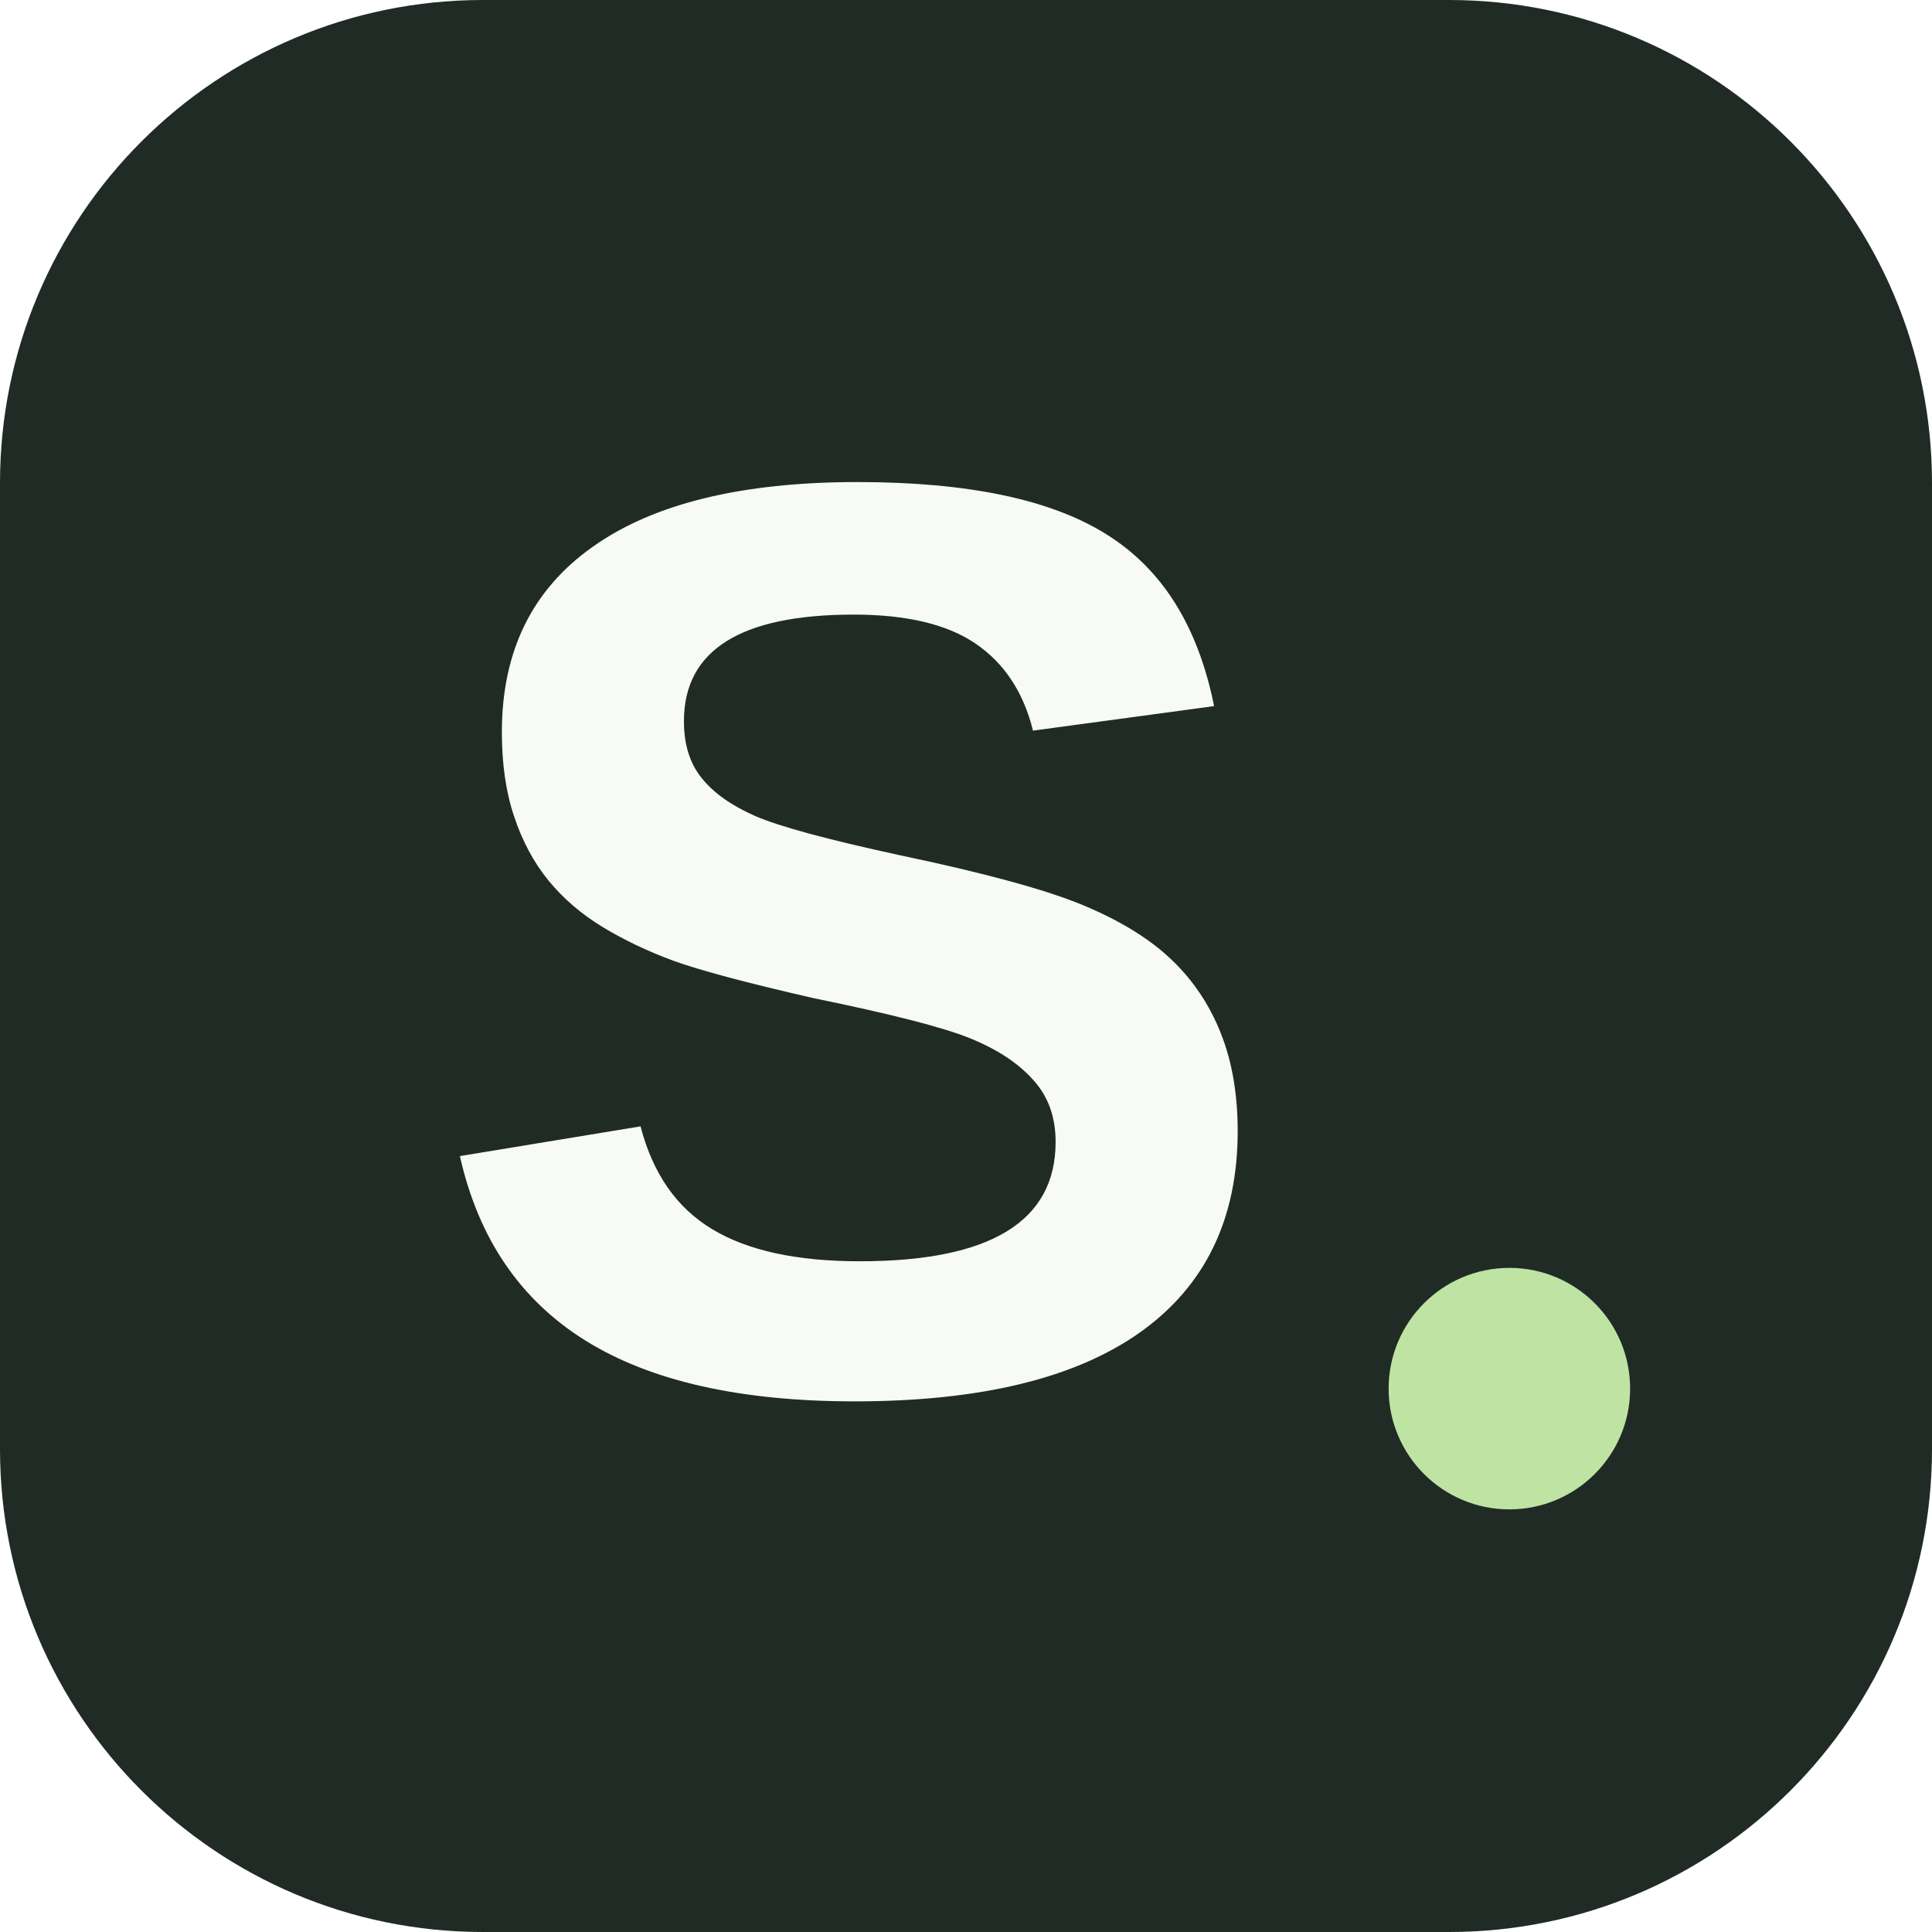
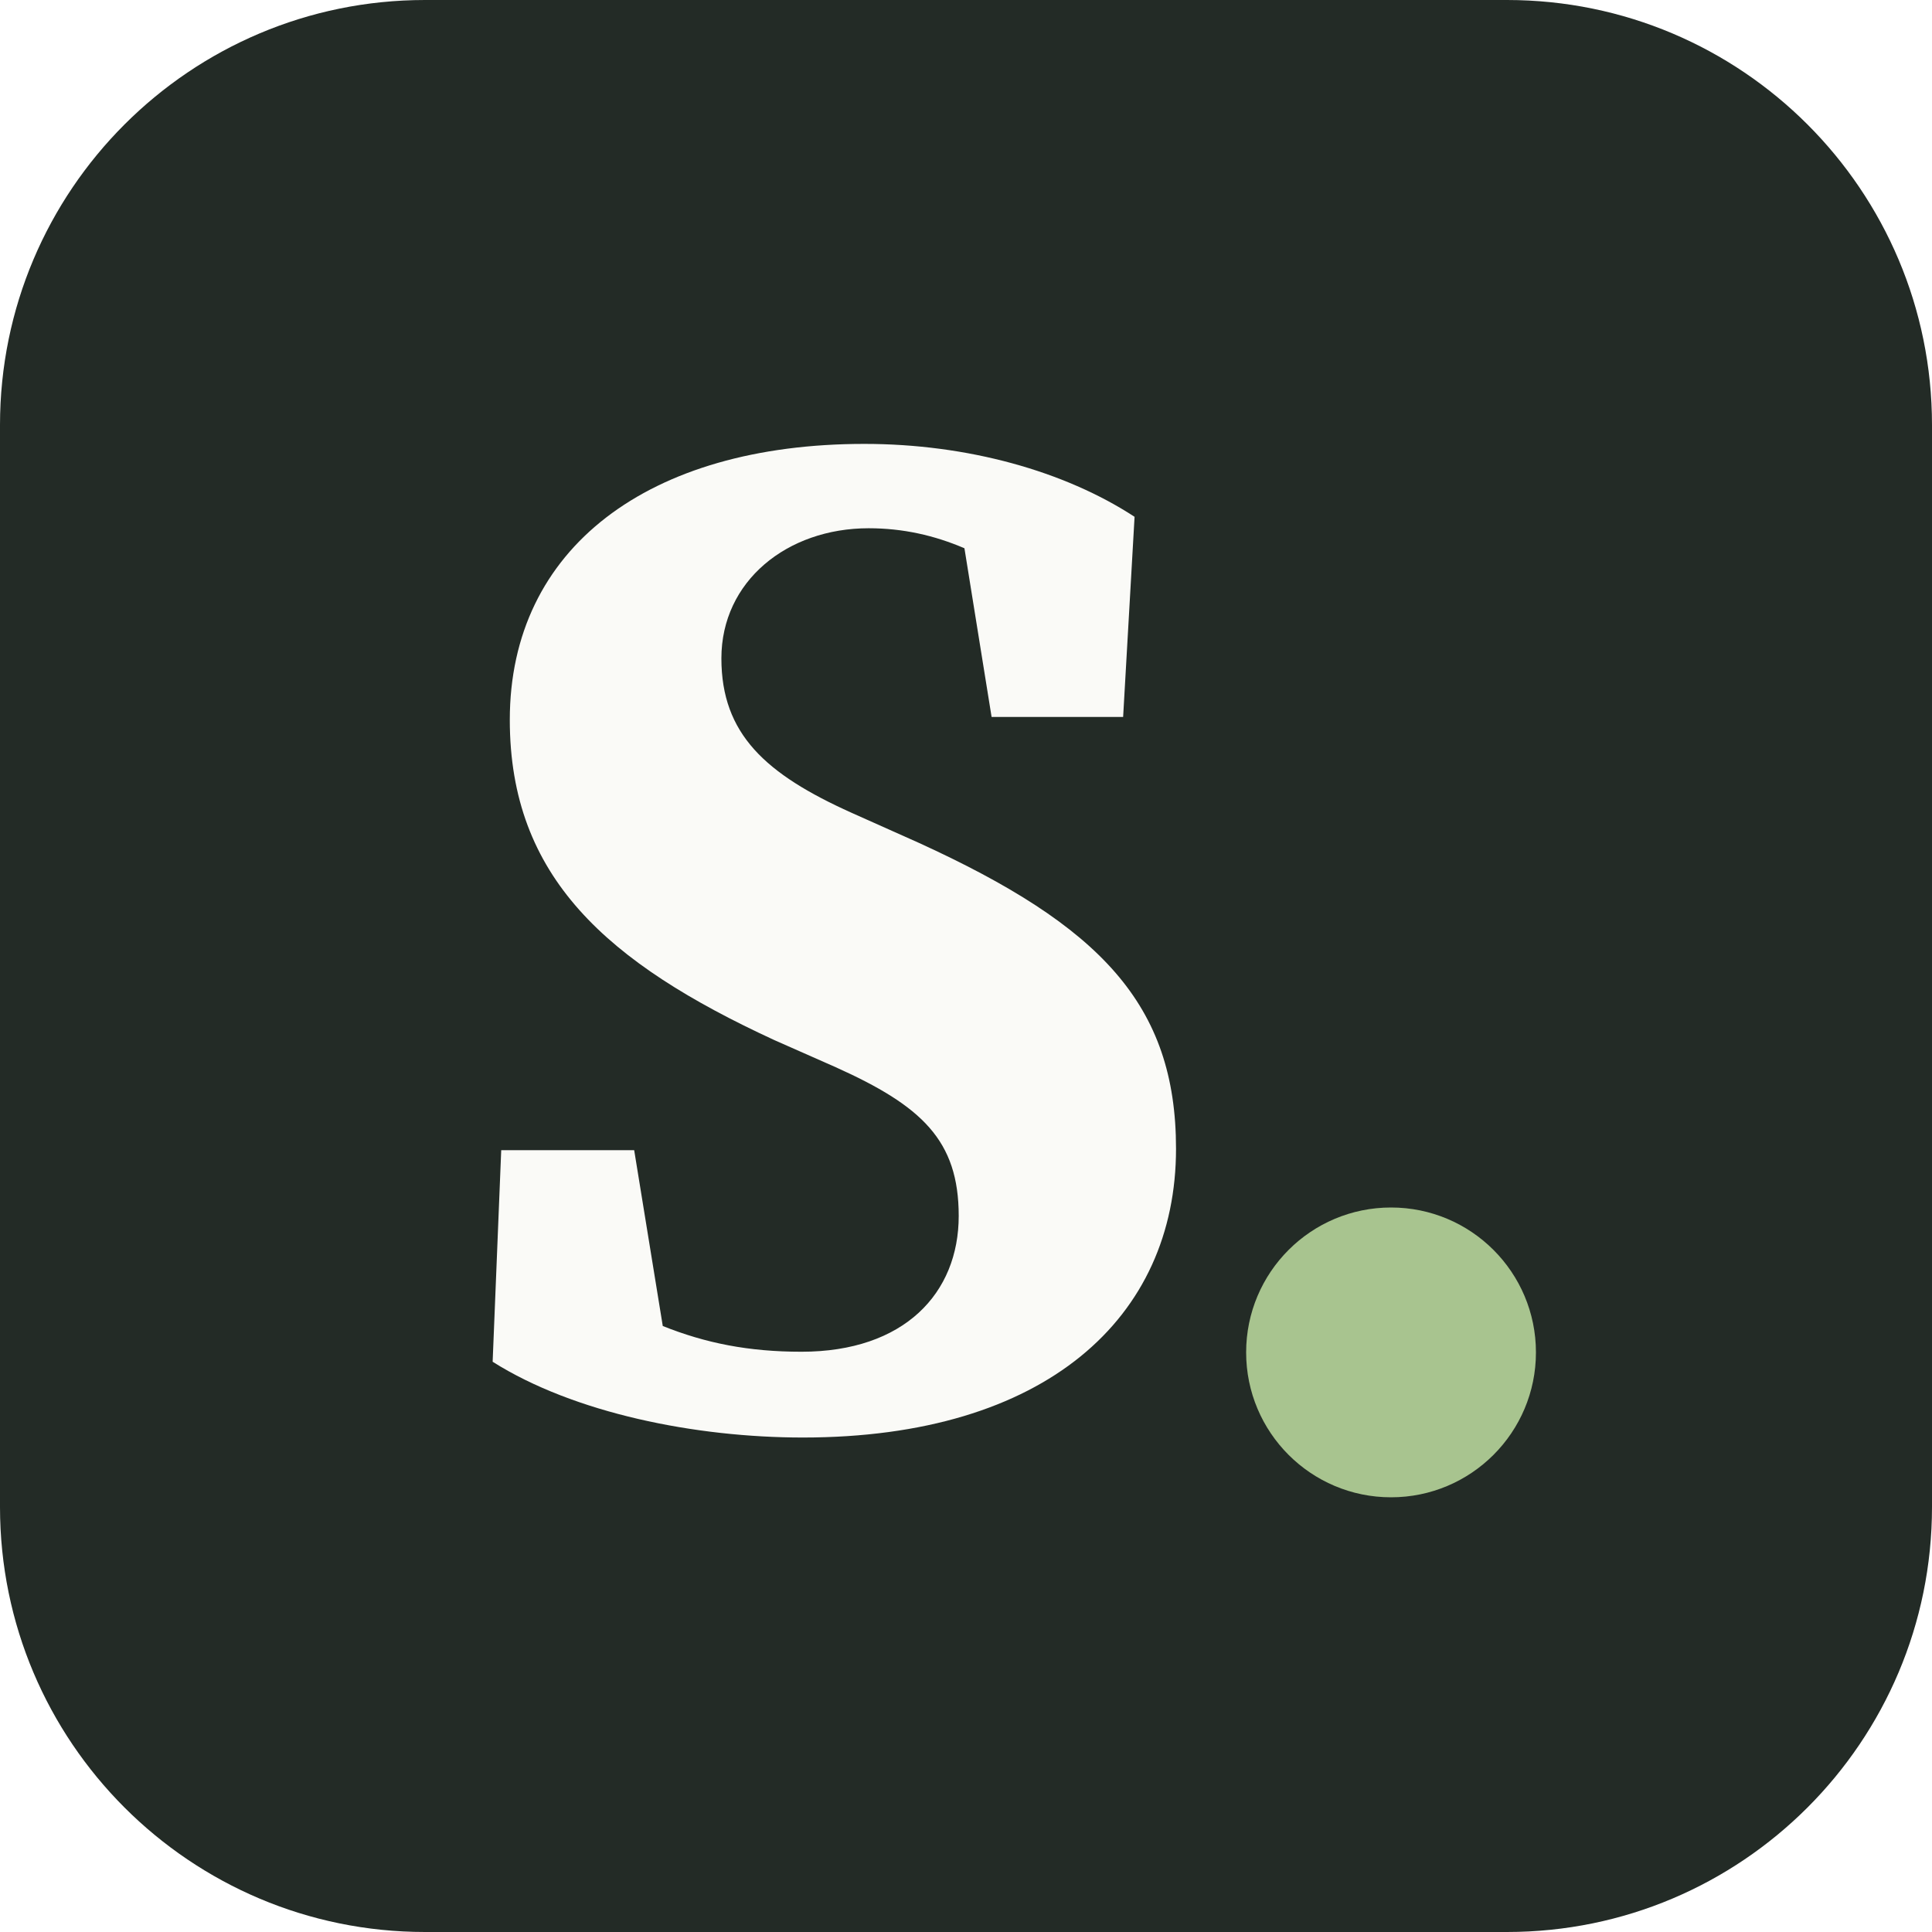
- <svg xmlns="http://www.w3.org/2000/svg" viewBox="0 0 64 64">
-   <rect width="64" height="64" rx="16" fill="#202b25" />
-   <text x="14" y="46" font-family="Arial,sans-serif" font-size="43" font-weight="bold" fill="#f8faf6">S</text>
-   <circle cx="50" cy="46" r="4" fill="#bfe3a3" />
+ <svg xmlns="http://www.w3.org/2000/svg" viewBox="0 0 100 100" width="100" height="100">
+   <rect width="100" height="100" rx="22" fill="#232B26" />
+   <path d="M41.557 74.406C54.137 74.406 60.871 68.19 60.871 59.458C60.871 51.984 56.949 47.914 47.551 43.622L44.073 42.068C39.633 40.07 37.339 37.998 37.339 34.076C37.339 30.08 40.743 27.342 44.961 27.342C46.737 27.342 48.365 27.712 49.919 28.378L51.325 37.11H58.133L58.725 26.75C55.099 24.382 50.067 22.976 44.739 22.976C33.565 22.976 26.387 28.378 26.387 37.258C26.387 45.398 31.419 49.838 40.077 53.834L43.259 55.24C47.699 57.238 49.623 59.014 49.623 62.936C49.623 66.932 46.811 69.966 41.483 69.966C38.745 69.966 36.525 69.522 34.305 68.634L32.825 59.532H25.943L25.499 70.484C29.717 73.148 36.007 74.406 41.557 74.406Z" fill="#FAFAF7" />
+   <circle cx="72" cy="70" r="7.5" fill="#A8C48F" />
</svg>
